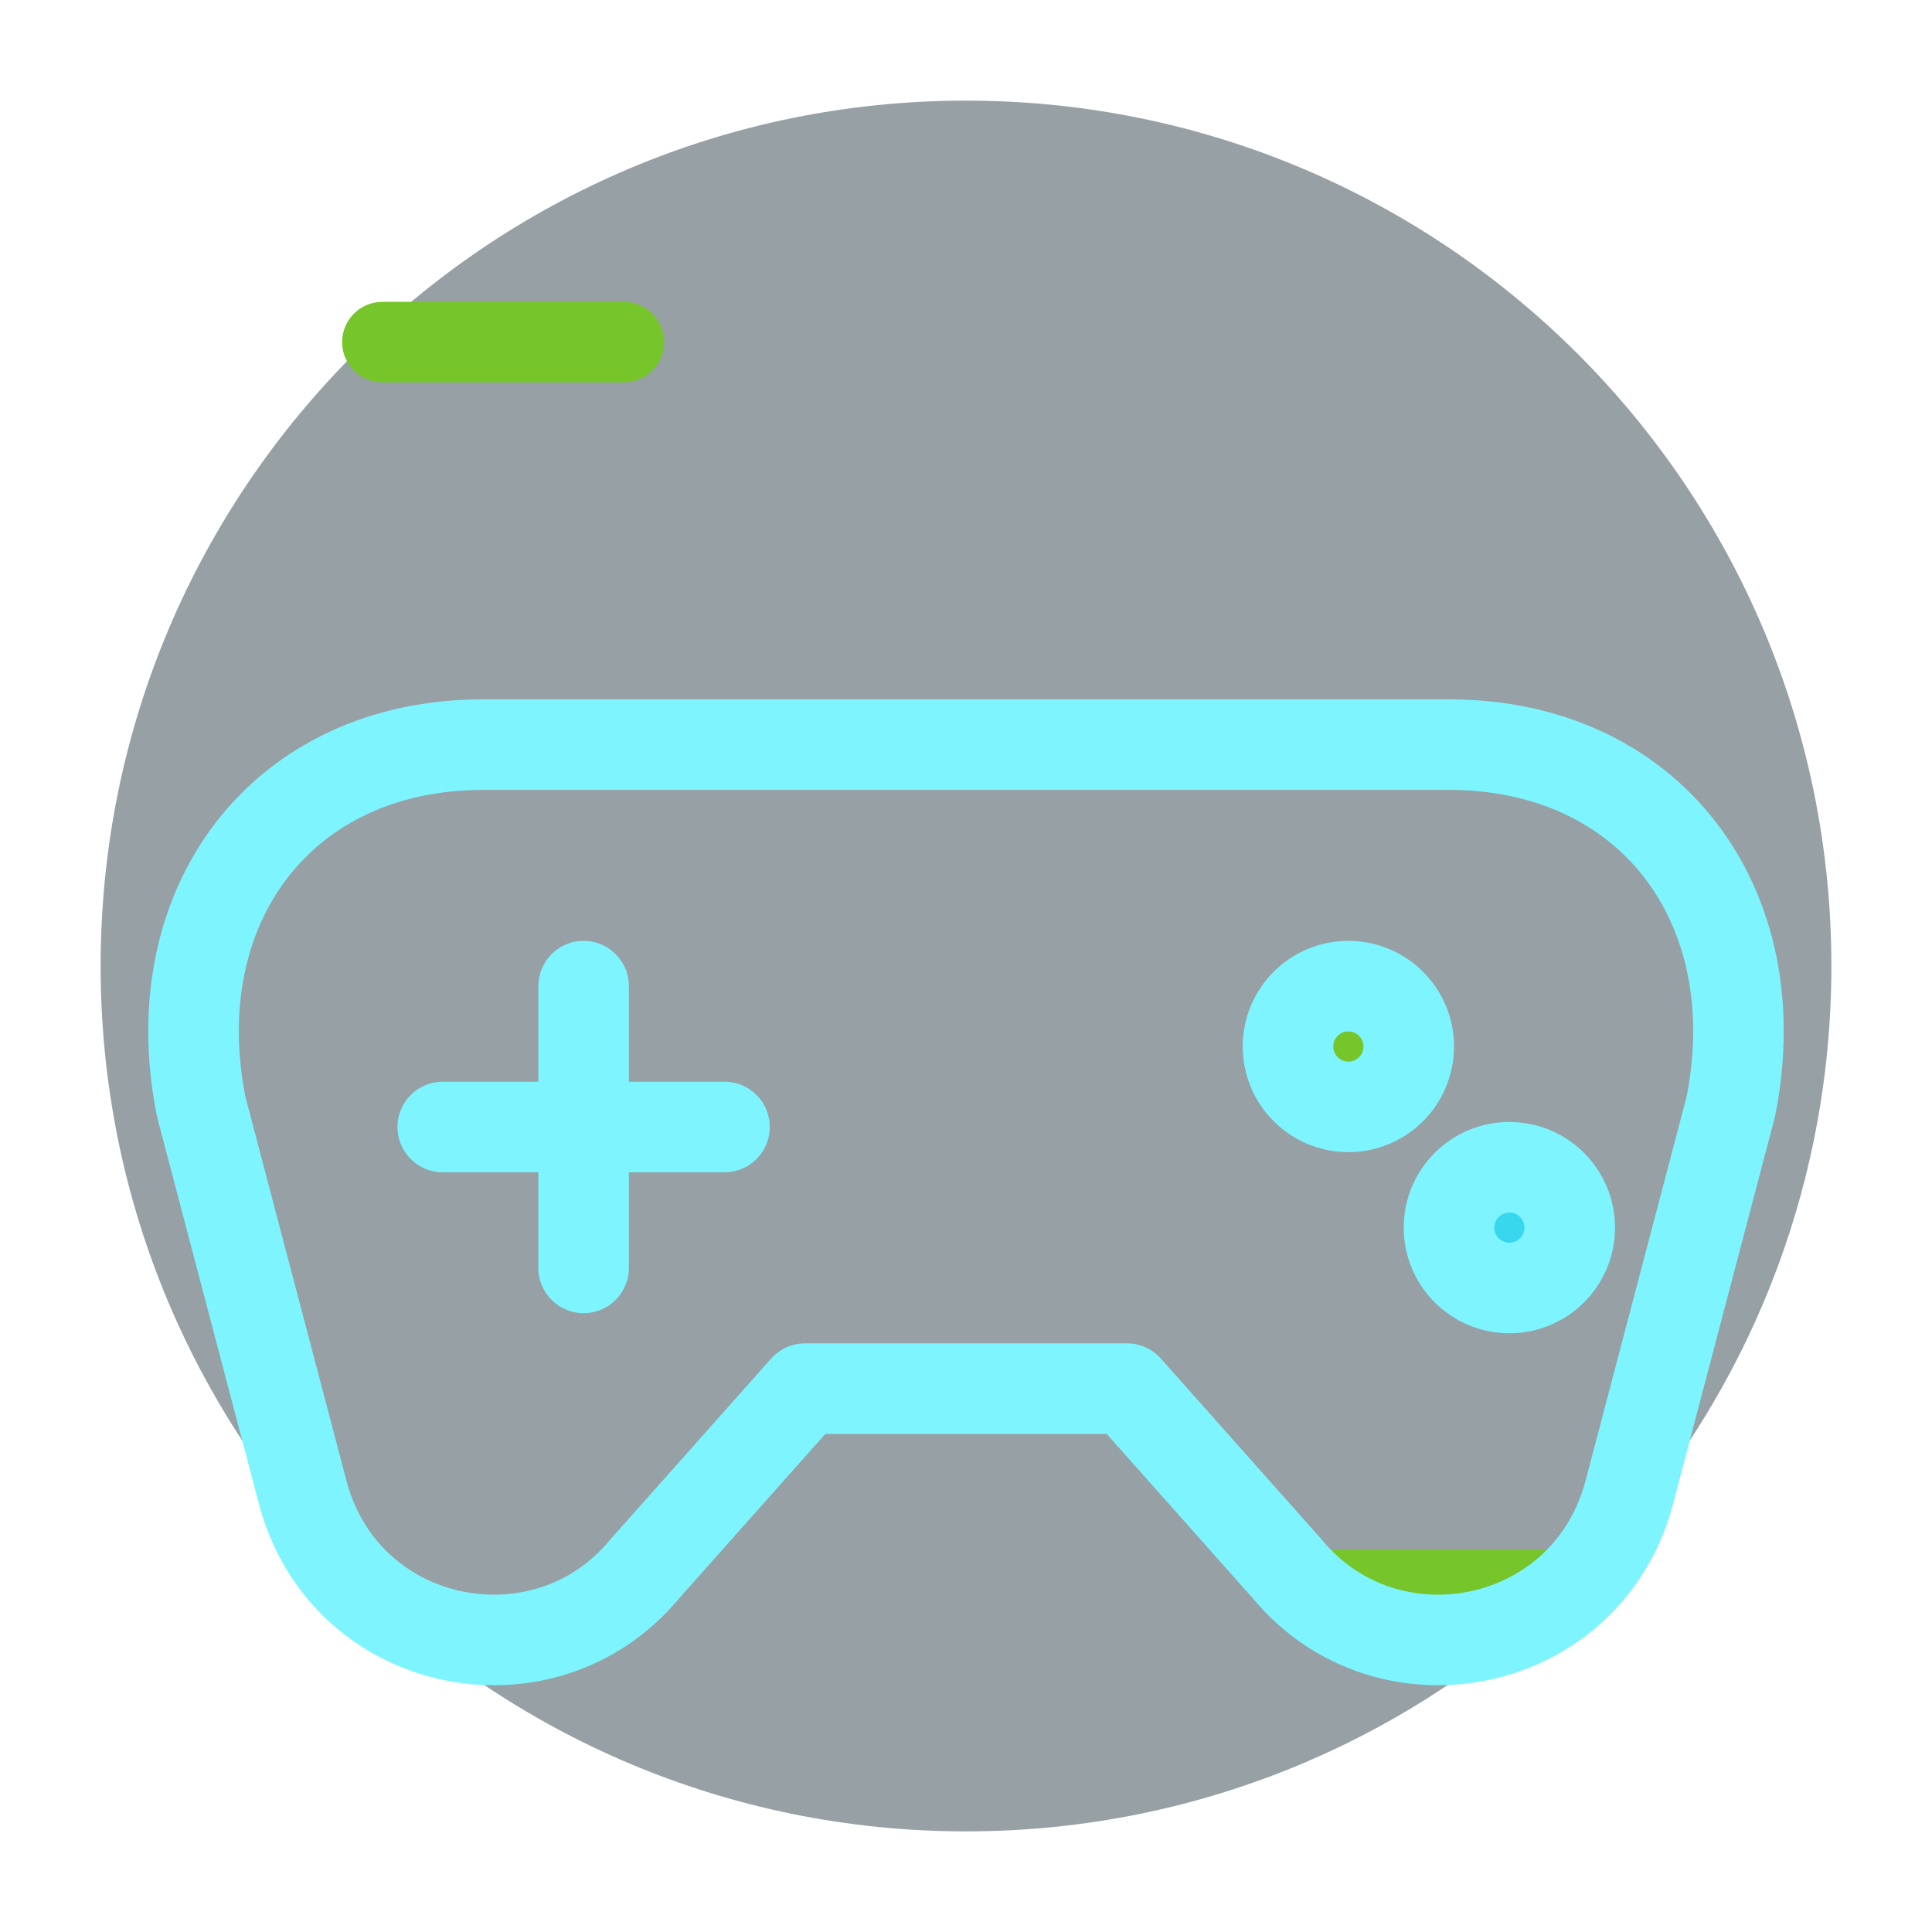
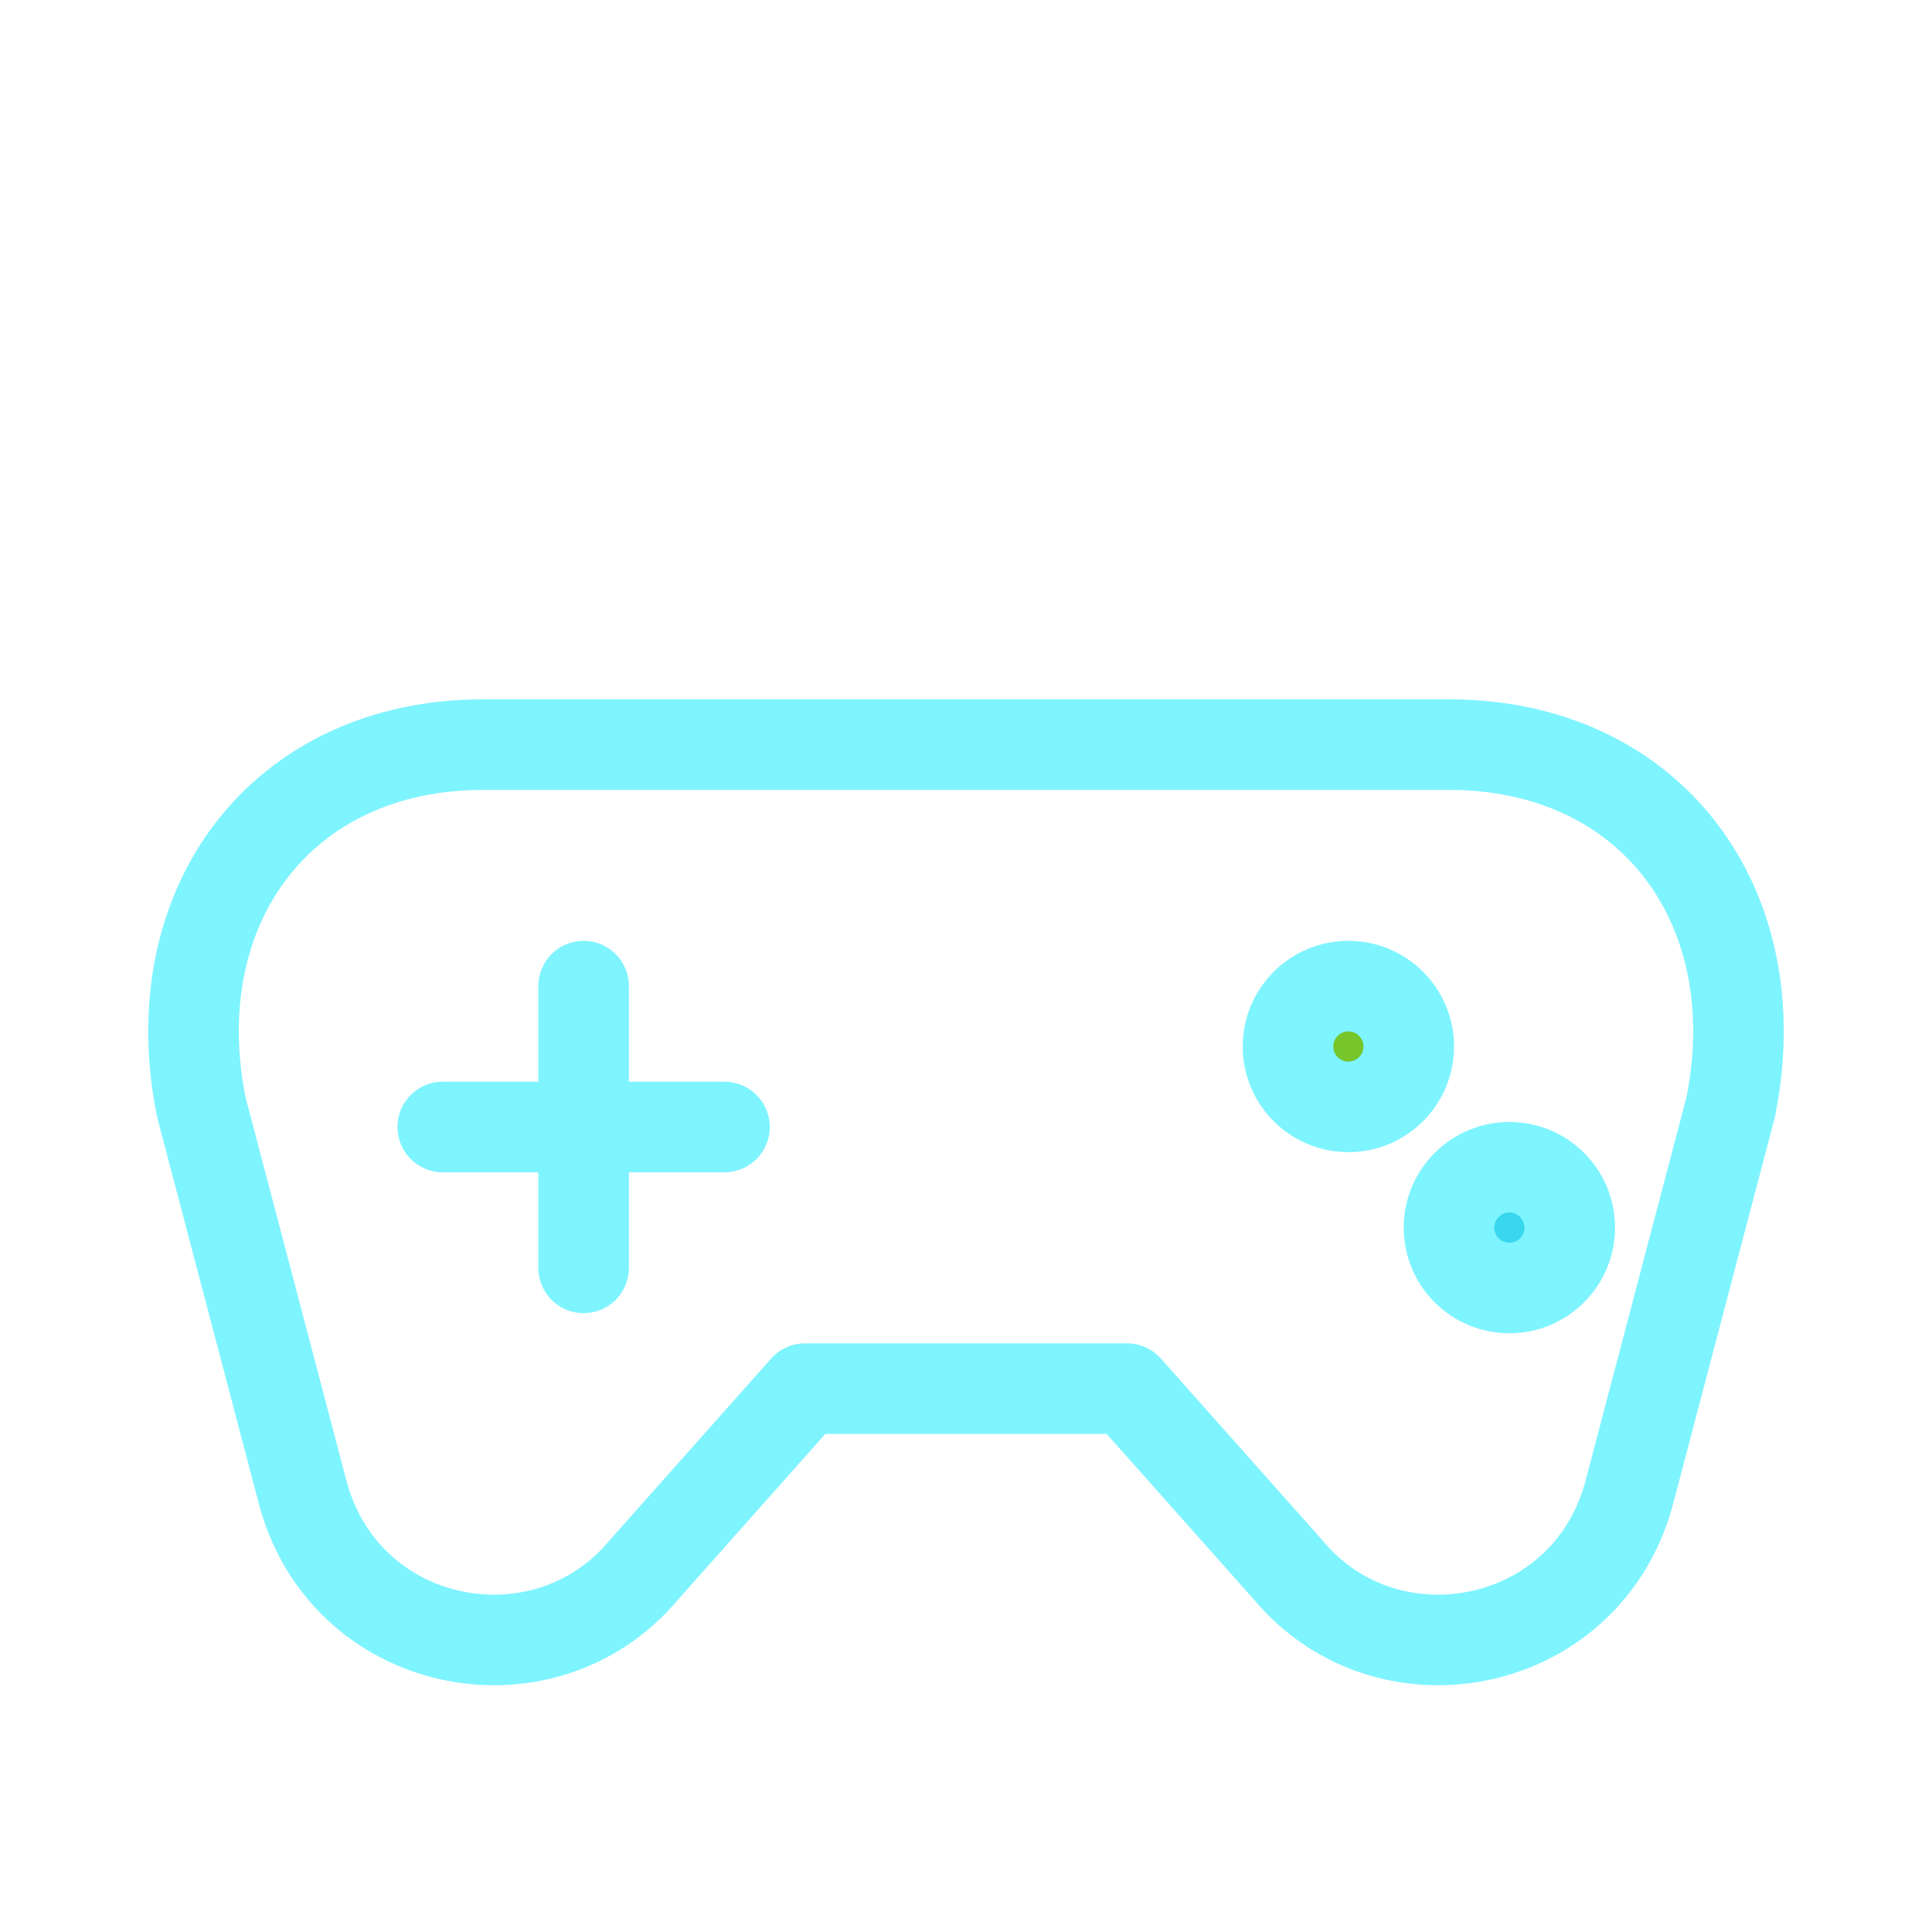
<svg xmlns="http://www.w3.org/2000/svg" width="96" height="96" viewBox="0 0 96 96">
  <defs>
    <linearGradient id="g" x1="8" y1="8" x2="88" y2="88">
      <stop stop-color="#7ef4ff" />
      <stop offset=".58" stop-color="#39d7ee" />
      <stop offset="1" stop-color="#1683a4" />
    </linearGradient>
    <linearGradient id="gold" x2="1" y2="1">
      <stop stop-color="#fff08a" />
      <stop offset="1" stop-color="#f39b08" />
    </linearGradient>
  </defs>
-   <circle cx="48" cy="48" r="43" fill="#071c28" opacity=".42" />
-   <path d="M19 17h12M65 79h12" stroke="#76c52b" stroke-width="4" stroke-linecap="round" />
  <g fill="none" stroke="url(#g)" stroke-width="4.5" stroke-linecap="round" stroke-linejoin="round">
    <path d="M24 37h48c10 0 16 8 14 18l-5 19c-2 8-12 10-17 4l-8-9H40l-8 9c-5 6-15 4-17-4l-5-19c-2-10 4-18 14-18Z" />
    <path d="M29 49v14M22 56h14" />
    <circle cx="67" cy="52" r="3" fill="#76c52b" />
    <circle cx="75" cy="61" r="3" fill="#39d7ee" />
  </g>
</svg>
